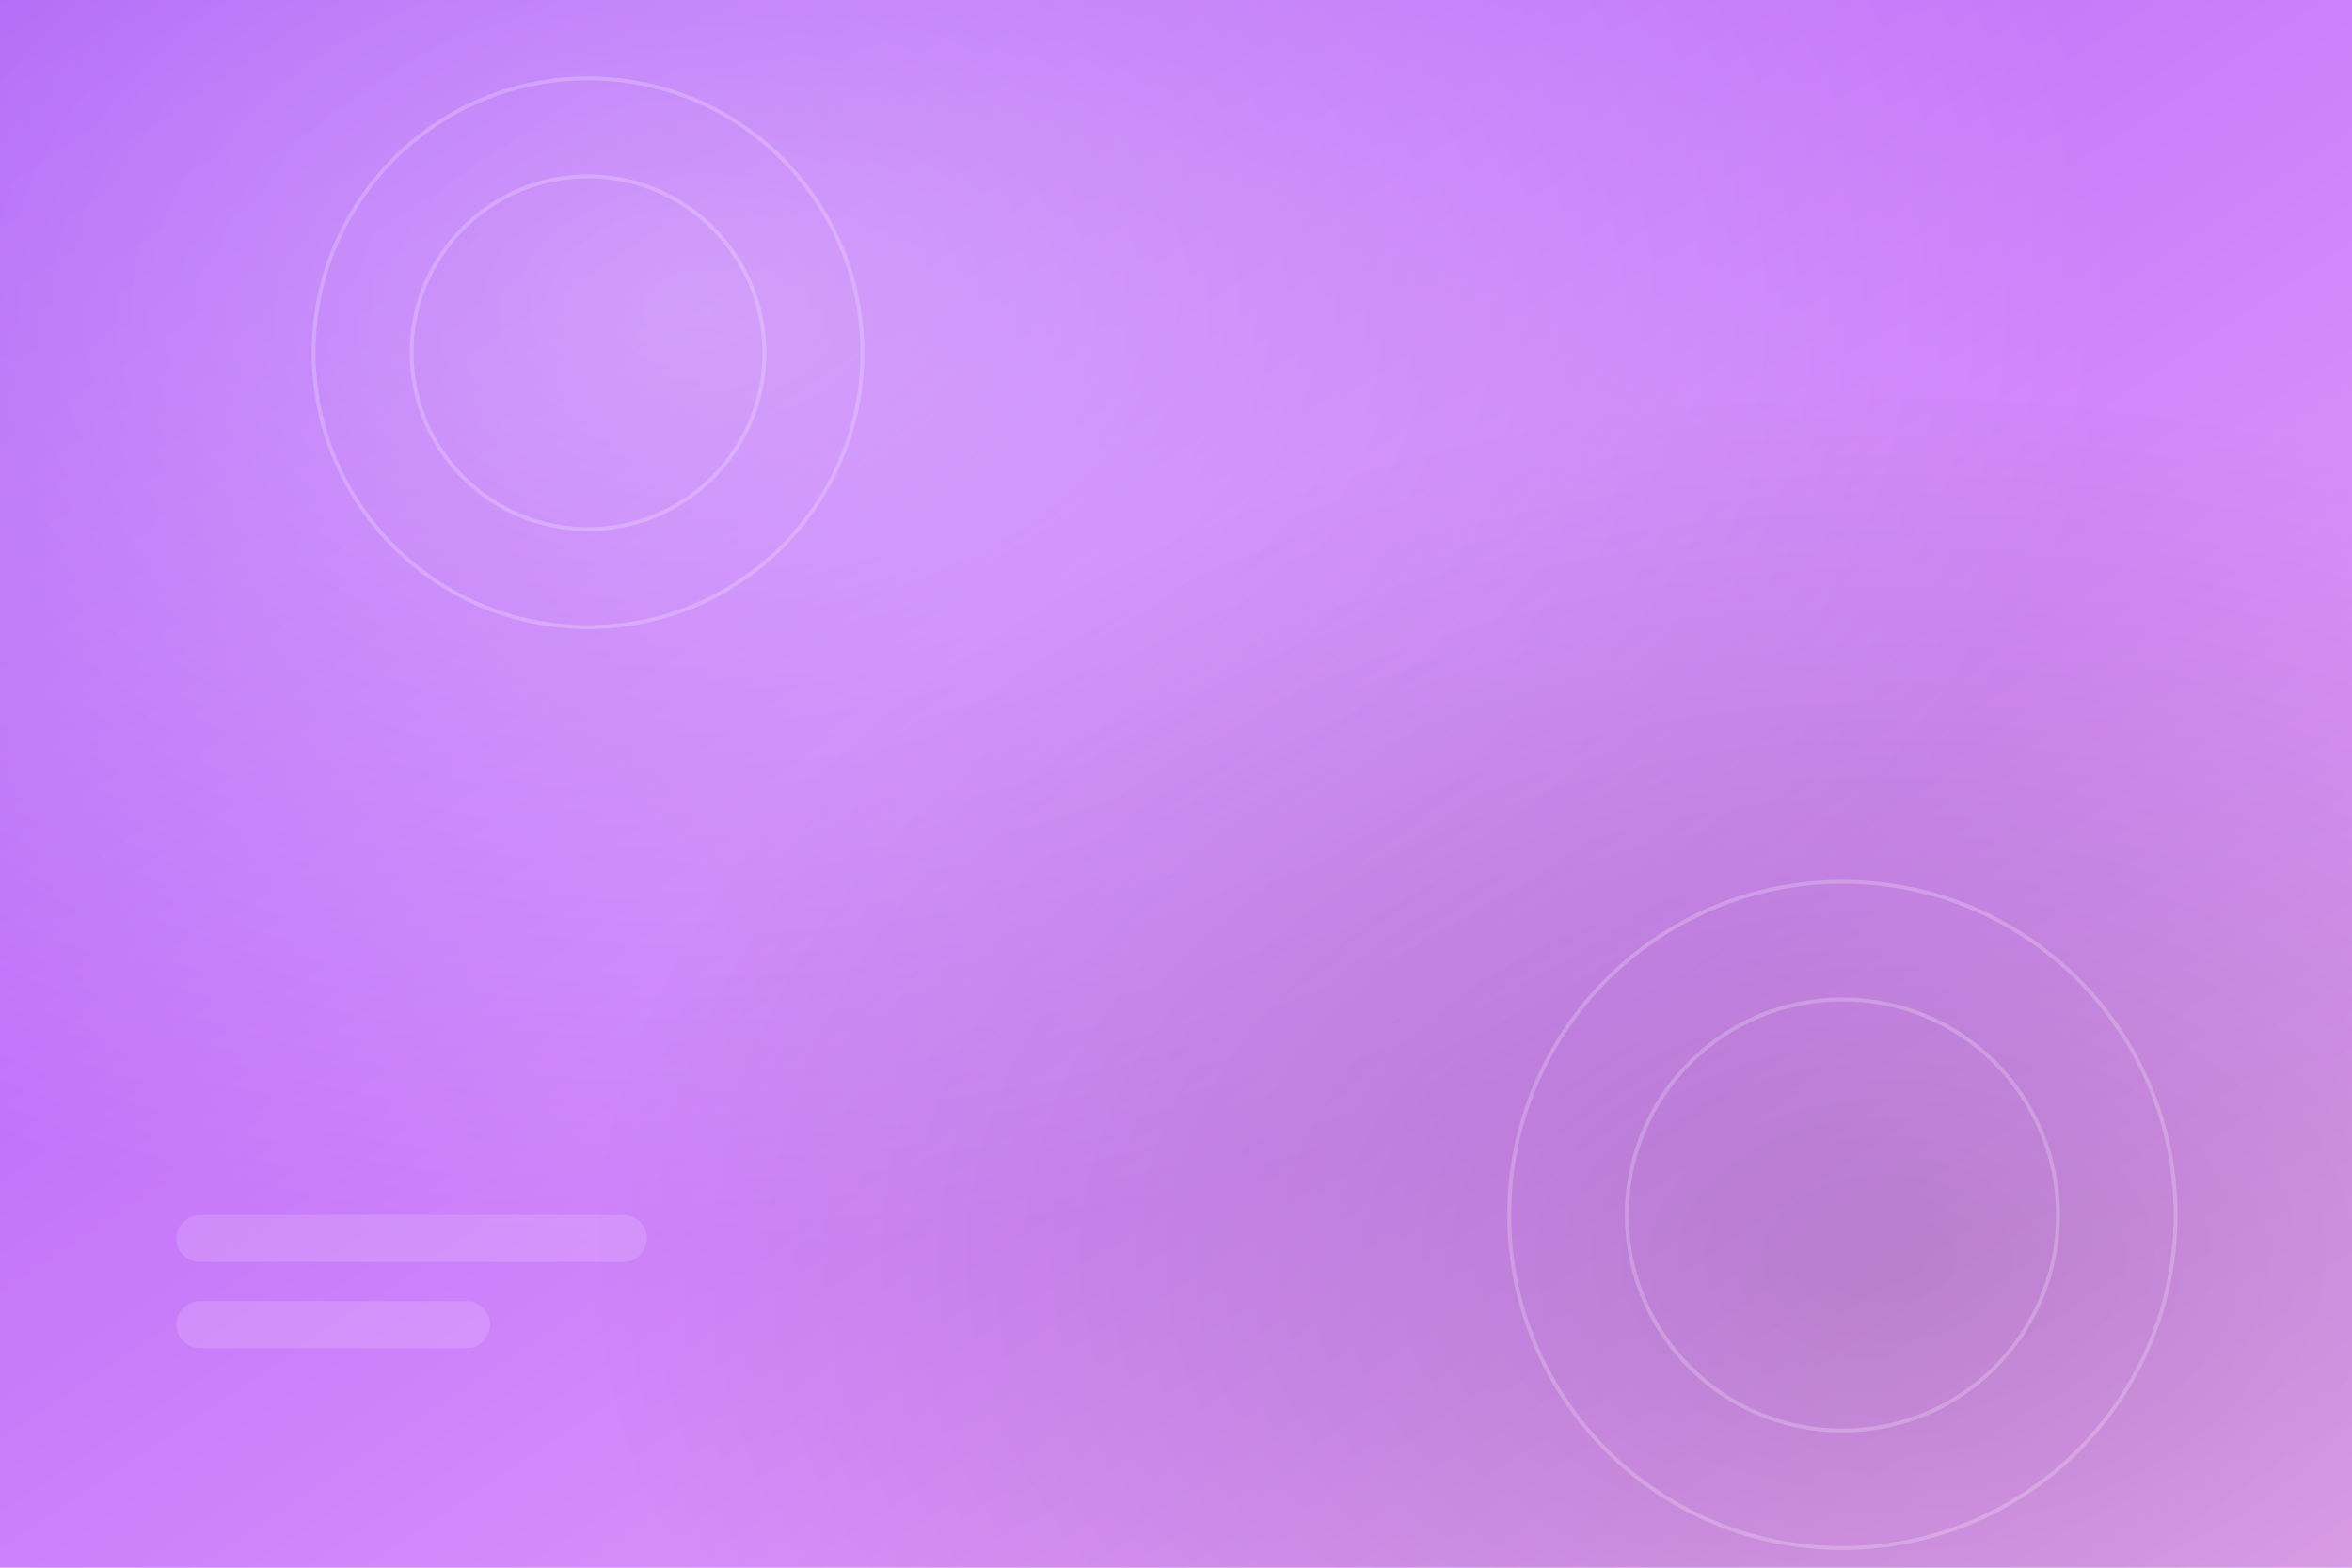
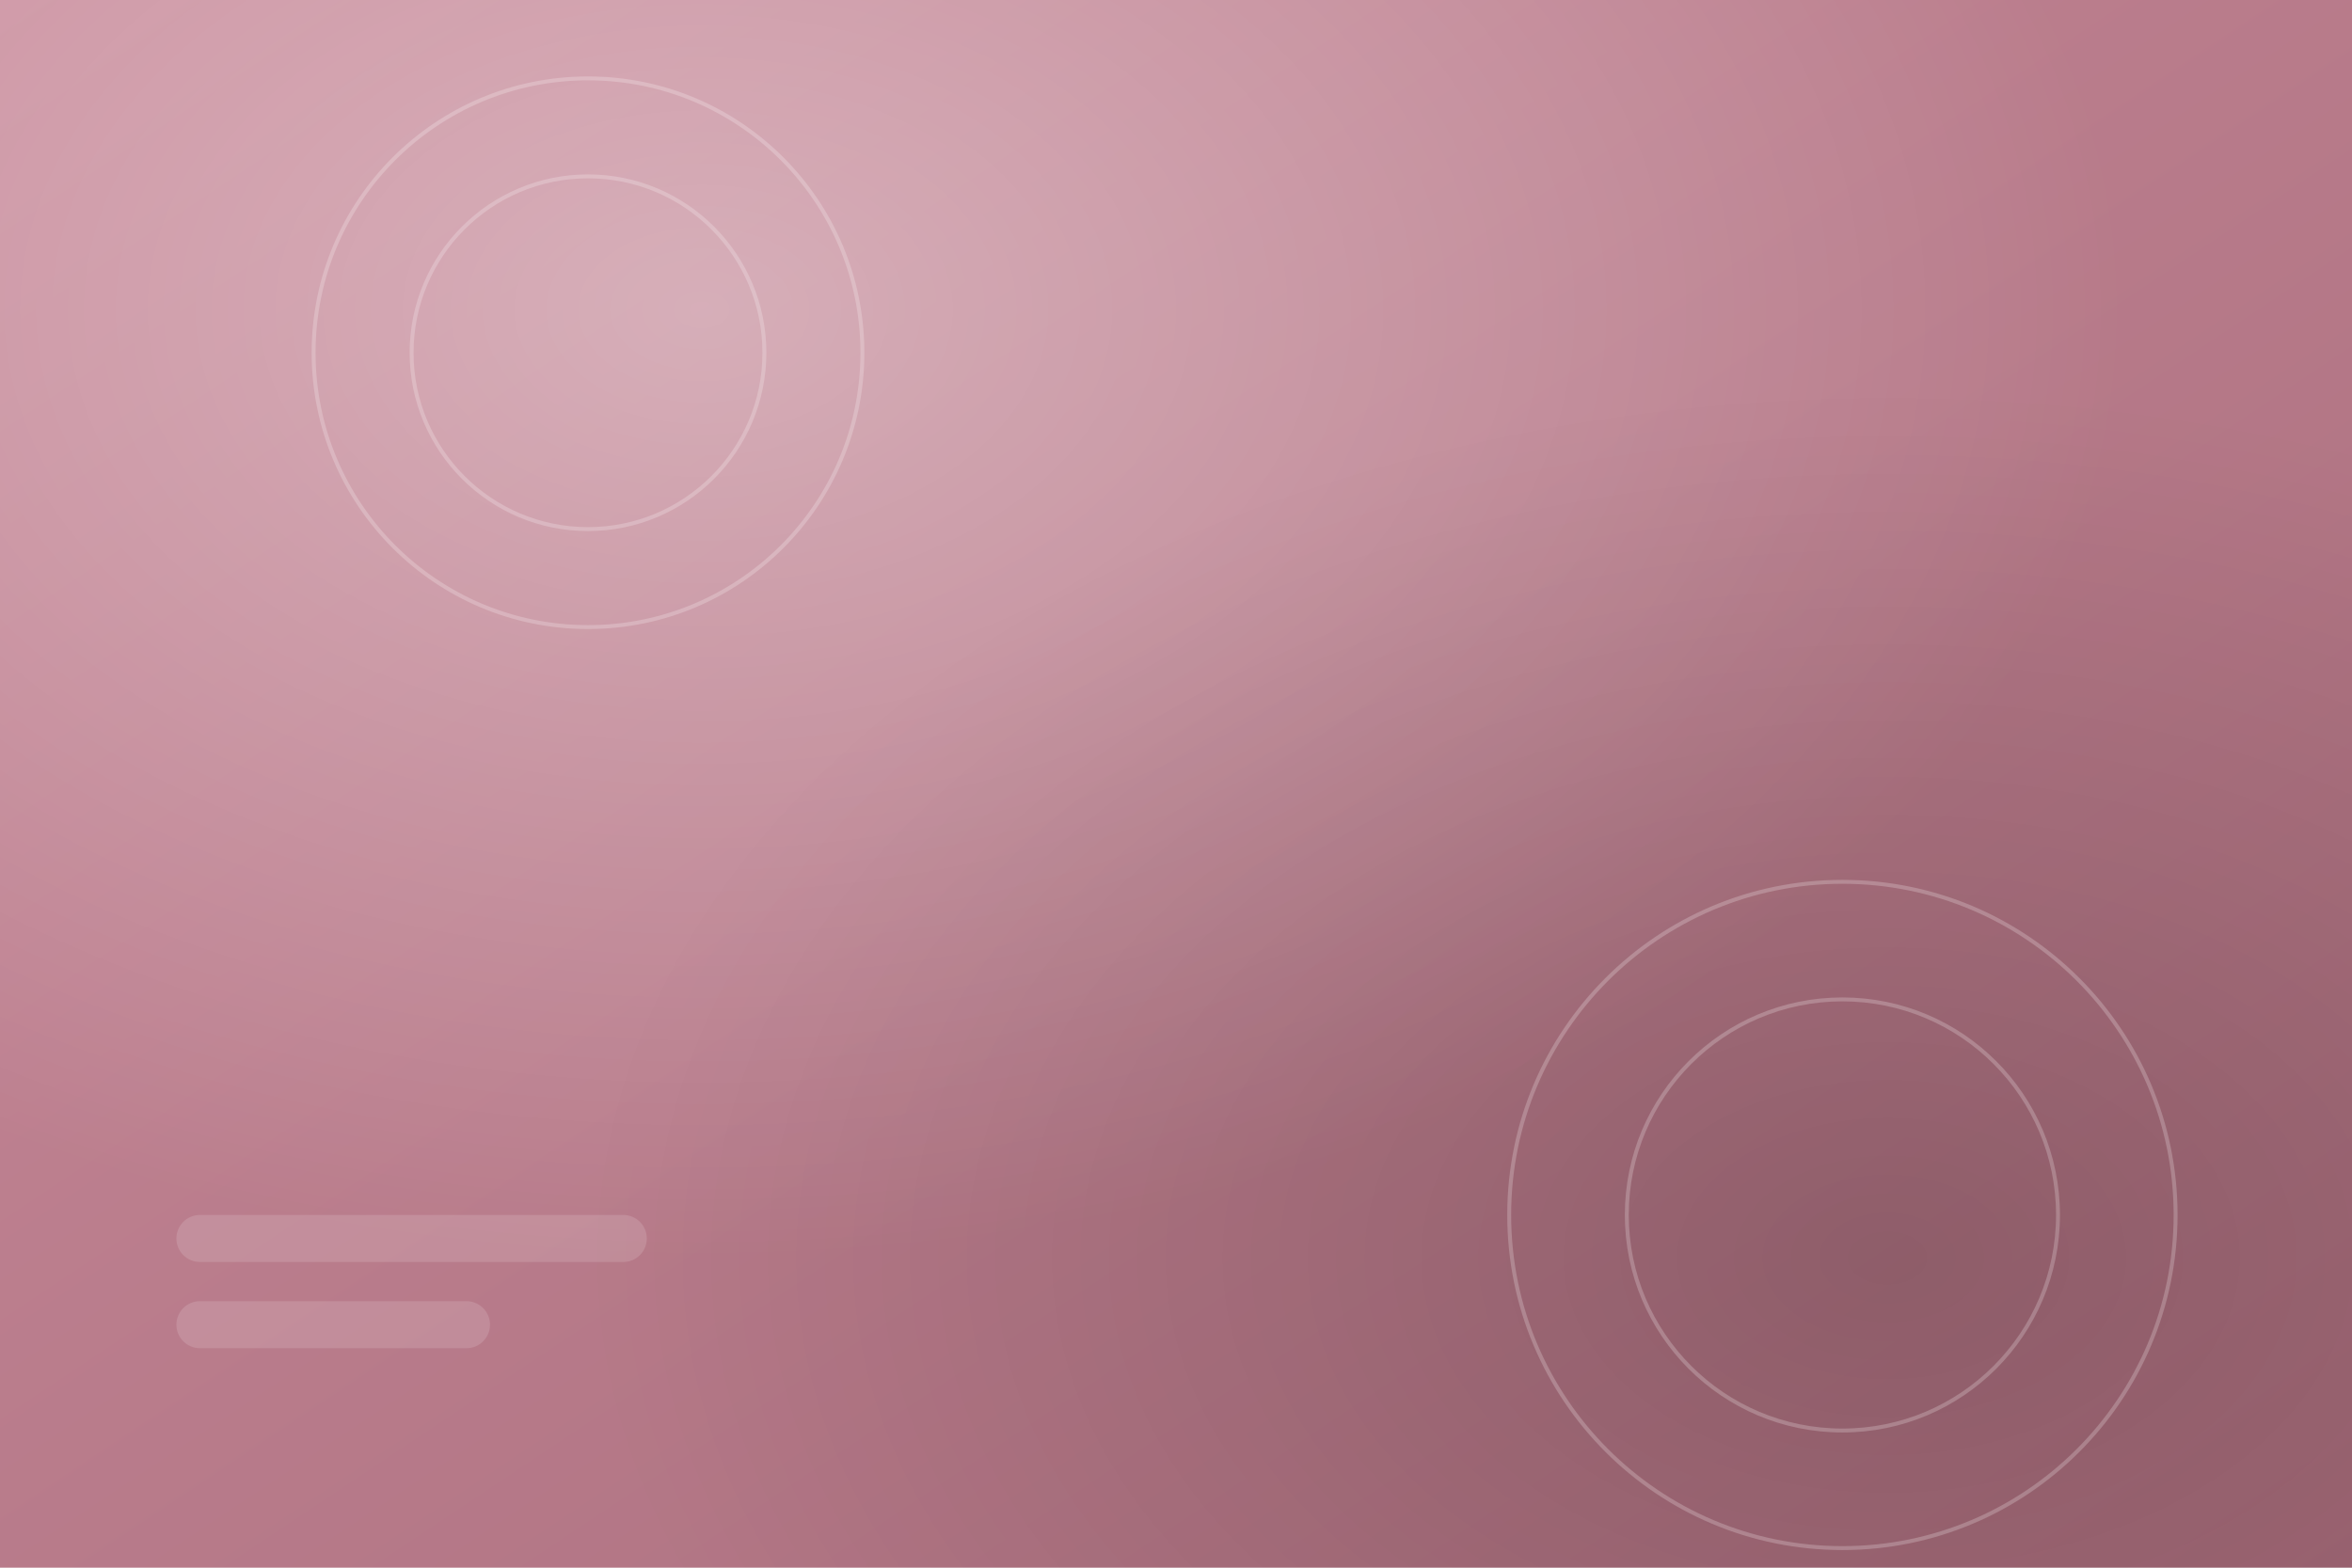
<svg xmlns="http://www.w3.org/2000/svg" width="1200" height="800" viewBox="0 0 1200 800" preserveAspectRatio="xMidYMid slice">
  <defs>
    <linearGradient id="g" x1="0" y1="0" x2="1" y2="1">
-       <stop offset="0%" stop-color="#A855F7" />
-       <stop offset="100%" stop-color="#F0ABFC" />
+       <stop offset="0%" stop-color="#C98B9B" />
+       <stop offset="100%" stop-color="#A76B7A" />
    </linearGradient>
    <radialGradient id="h1" cx="30%" cy="20%" r="60%">
      <stop offset="0%" stop-color="rgba(255,255,255,0.35)" />
      <stop offset="100%" stop-color="rgba(255,255,255,0)" />
    </radialGradient>
    <radialGradient id="h2" cx="80%" cy="80%" r="55%">
      <stop offset="0%" stop-color="rgba(0,0,0,0.18)" />
      <stop offset="100%" stop-color="rgba(0,0,0,0)" />
    </radialGradient>
  </defs>
  <rect width="1200" height="800" fill="url(#g)" />
  <rect width="1200" height="800" fill="url(#h1)" />
  <rect width="1200" height="800" fill="url(#h2)" />
  <g fill="none" stroke="rgba(255,255,255,0.22)" stroke-width="2">
    <circle cx="300" cy="180" r="140" />
    <circle cx="300" cy="180" r="90" />
    <circle cx="940" cy="620" r="170" />
    <circle cx="940" cy="620" r="110" />
  </g>
  <g fill="rgba(255,255,255,0.14)">
    <rect x="90" y="620" width="240" height="24" rx="12" />
    <rect x="90" y="664" width="160" height="24" rx="12" />
  </g>
</svg>
